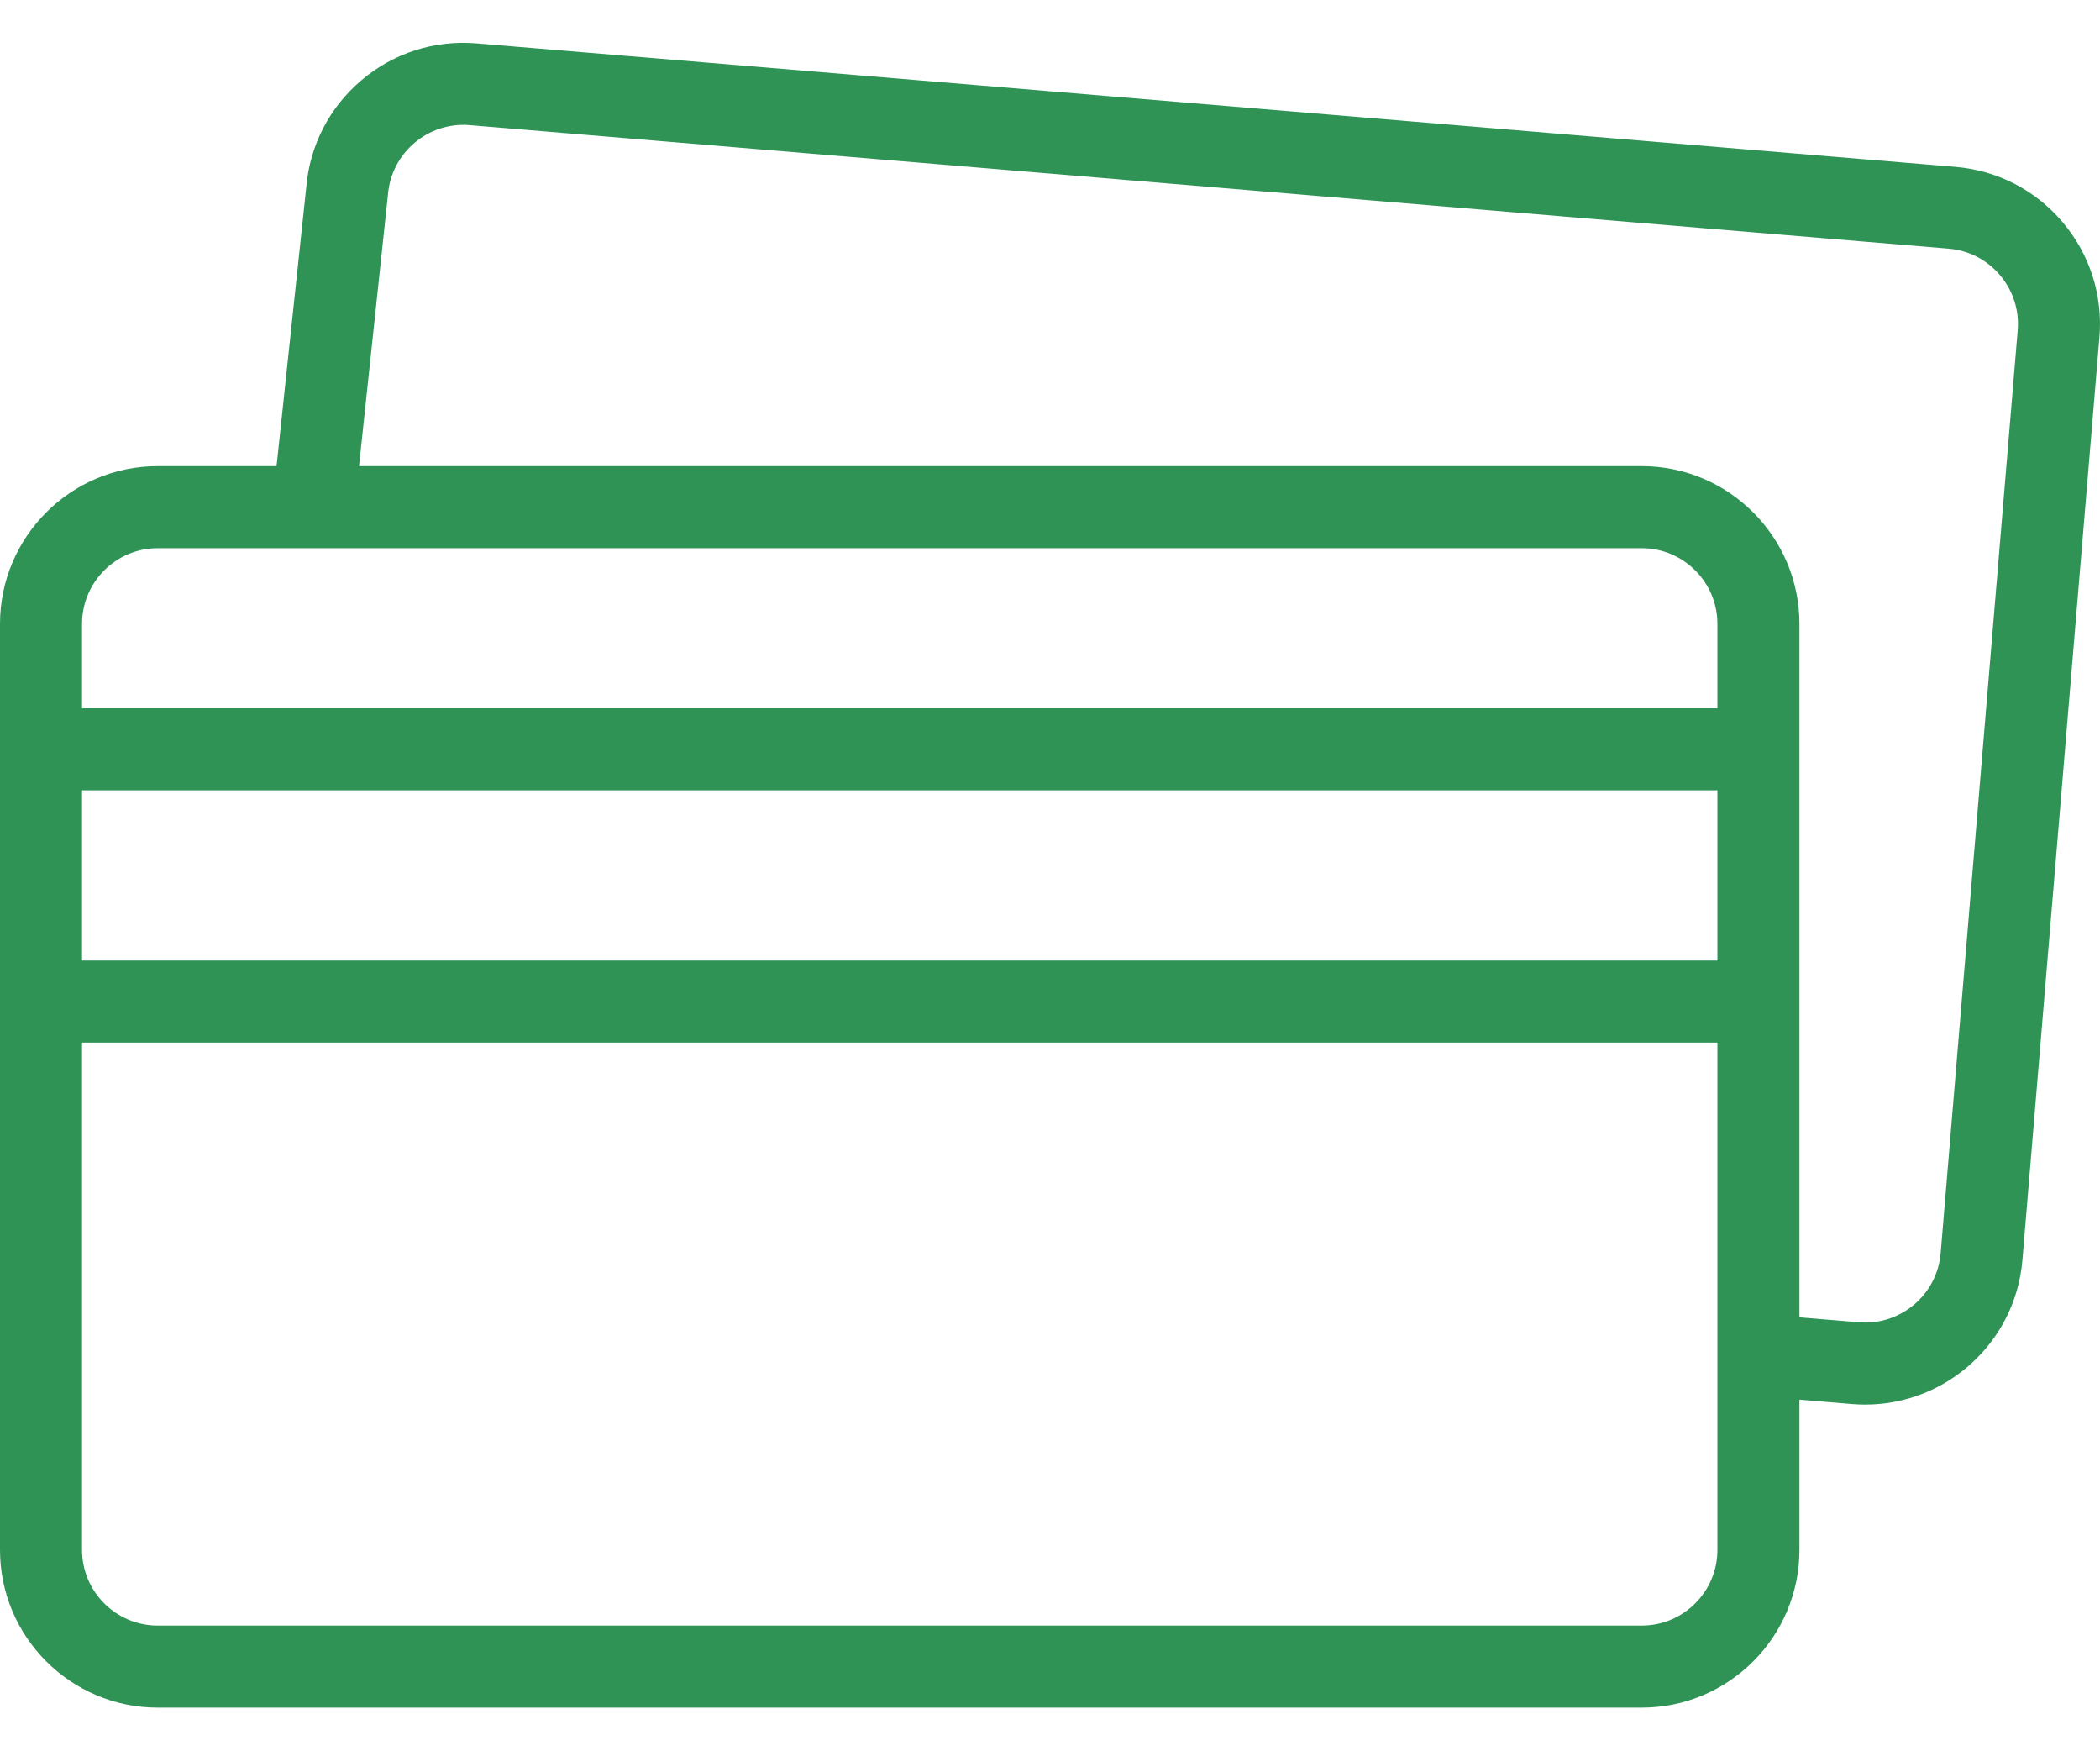
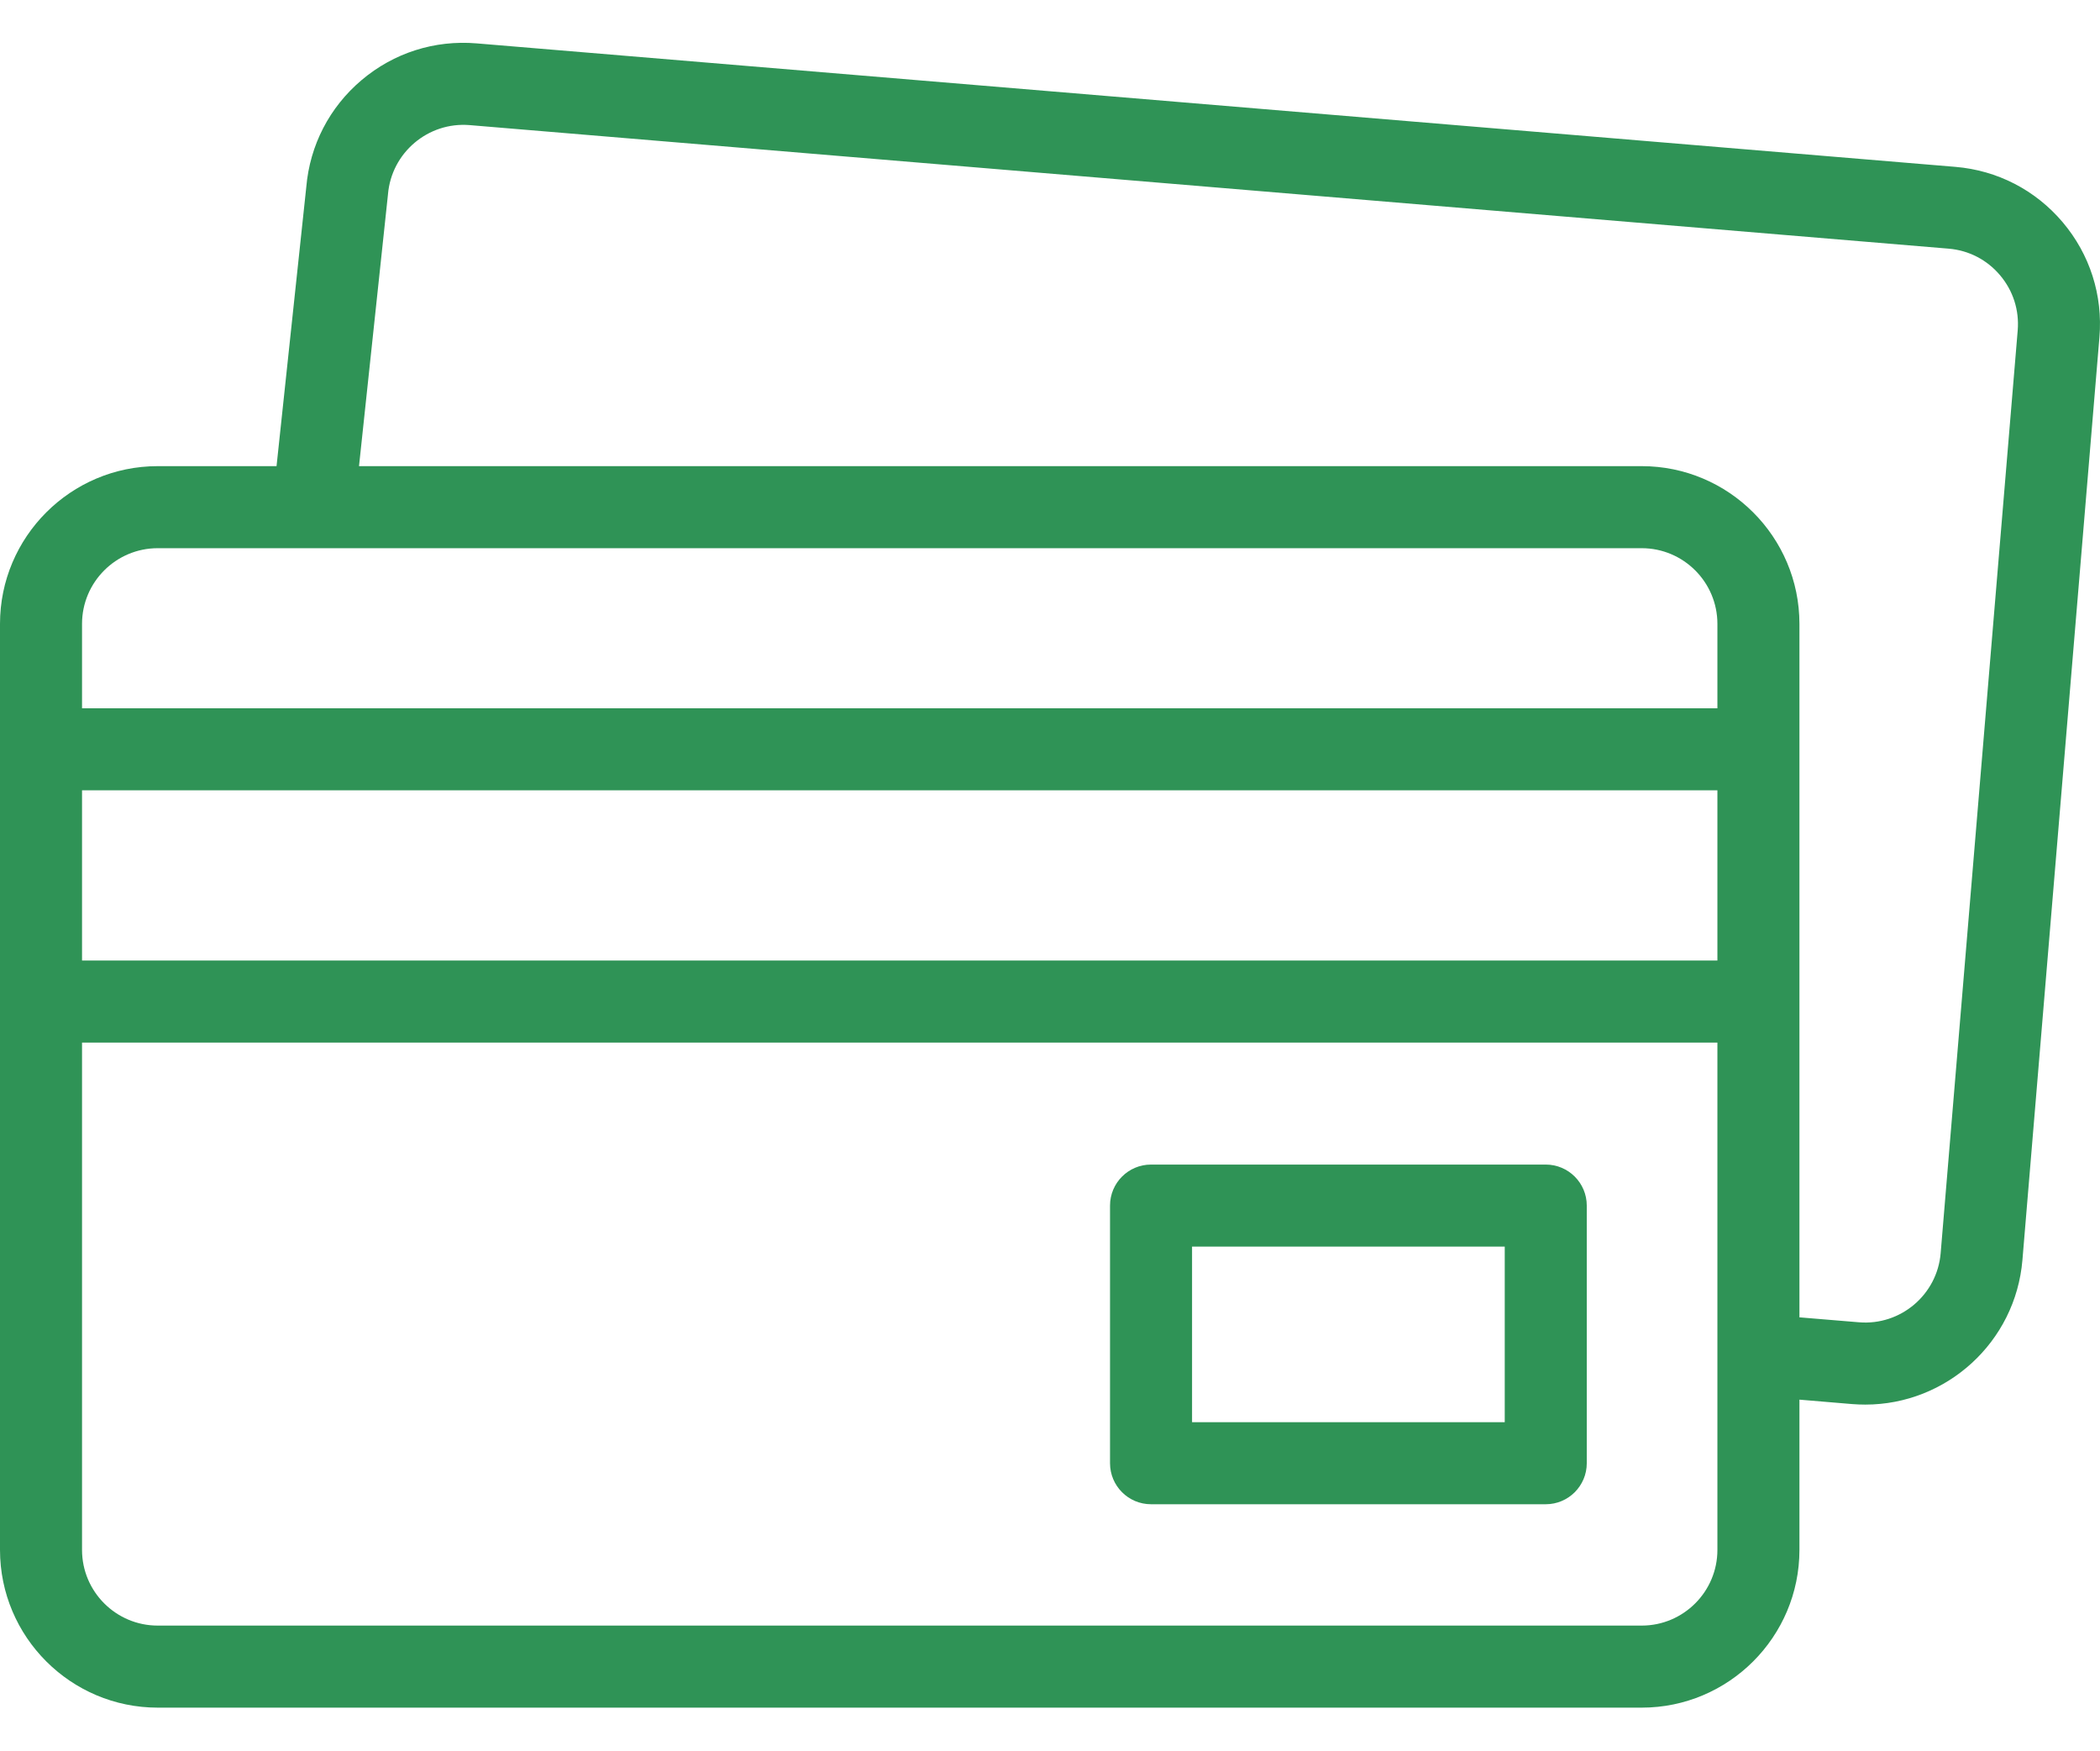
<svg xmlns="http://www.w3.org/2000/svg" width="48" height="40" viewBox="0 0 48 40" fill="none">
-   <path d="M47.147 5.078C46.525 4.343 45.654 3.893 44.694 3.813L10.892 0.991C9.932 0.911 8.999 1.209 8.264 1.831C7.532 2.45 7.083 3.317 7.001 4.272L6.321 10.652H3.605C1.617 10.652 0 12.269 0 14.257V35.417C0 37.405 1.617 39.022 3.605 39.022H37.525C39.513 39.022 41.13 37.405 41.13 35.417V31.984L42.334 32.085C42.435 32.093 42.536 32.097 42.636 32.097C44.49 32.097 46.07 30.672 46.227 28.792L47.987 7.706C48.067 6.746 47.769 5.813 47.147 5.078V5.078ZM3.605 12.527H37.525C38.479 12.527 39.255 13.303 39.255 14.257V16.185H1.875V14.257C1.875 13.303 2.651 12.527 3.605 12.527V12.527ZM1.875 18.06H39.255V21.95H1.875V18.06ZM37.525 37.147H3.605C2.651 37.147 1.875 36.371 1.875 35.417V23.825H39.255V35.417C39.255 36.371 38.479 37.147 37.525 37.147ZM46.119 7.55L44.358 28.636C44.279 29.587 43.44 30.296 42.49 30.216L41.13 30.103V14.257C41.13 12.269 39.513 10.652 37.525 10.652H8.206L8.866 4.461C8.867 4.454 8.868 4.447 8.868 4.44C8.948 3.489 9.785 2.78 10.736 2.859L44.538 5.682C44.999 5.72 45.417 5.936 45.715 6.289C46.014 6.642 46.157 7.089 46.119 7.55V7.55Z" fill="#2F9356" />
+   <path d="M47.147 5.078C46.525 4.343 45.654 3.893 44.694 3.813L10.892 0.991C9.932 0.911 8.999 1.209 8.264 1.831C7.532 2.45 7.083 3.317 7.001 4.272L6.321 10.652H3.605C1.617 10.652 0 12.269 0 14.257V35.417C0 37.405 1.617 39.022 3.605 39.022H37.525C39.513 39.022 41.13 37.405 41.13 35.417V31.984L42.334 32.085C42.435 32.093 42.536 32.097 42.636 32.097C44.49 32.097 46.07 30.672 46.227 28.792L47.987 7.706C48.067 6.746 47.769 5.813 47.147 5.078ZM3.605 12.527H37.525C38.479 12.527 39.255 13.303 39.255 14.257V16.185H1.875V14.257C1.875 13.303 2.651 12.527 3.605 12.527ZM1.875 18.06H39.255V21.95H1.875V18.06ZM37.525 37.147H3.605C2.651 37.147 1.875 36.371 1.875 35.417V23.825H39.255V35.417C39.255 36.371 38.479 37.147 37.525 37.147ZM46.119 7.55L44.358 28.636C44.279 29.587 43.44 30.296 42.49 30.216L41.13 30.103V14.257C41.13 12.269 39.513 10.652 37.525 10.652H8.206L8.866 4.461C8.867 4.454 8.868 4.447 8.868 4.44C8.948 3.489 9.785 2.78 10.736 2.859L44.538 5.682C44.999 5.72 45.417 5.936 45.715 6.289C46.014 6.642 46.157 7.089 46.119 7.55Z" fill="#2F9356" />
+   <path d="M35.332 26.612H26.309C25.791 26.612 25.372 27.032 25.372 27.55V33.436C25.372 33.954 25.791 34.374 26.309 34.374H35.332C35.849 34.374 36.269 33.954 36.269 33.436V27.55C36.269 27.032 35.849 26.612 35.332 26.612ZM34.394 32.499H27.247V28.487H34.394V32.499Z" fill="#2F9356" />
</svg>
